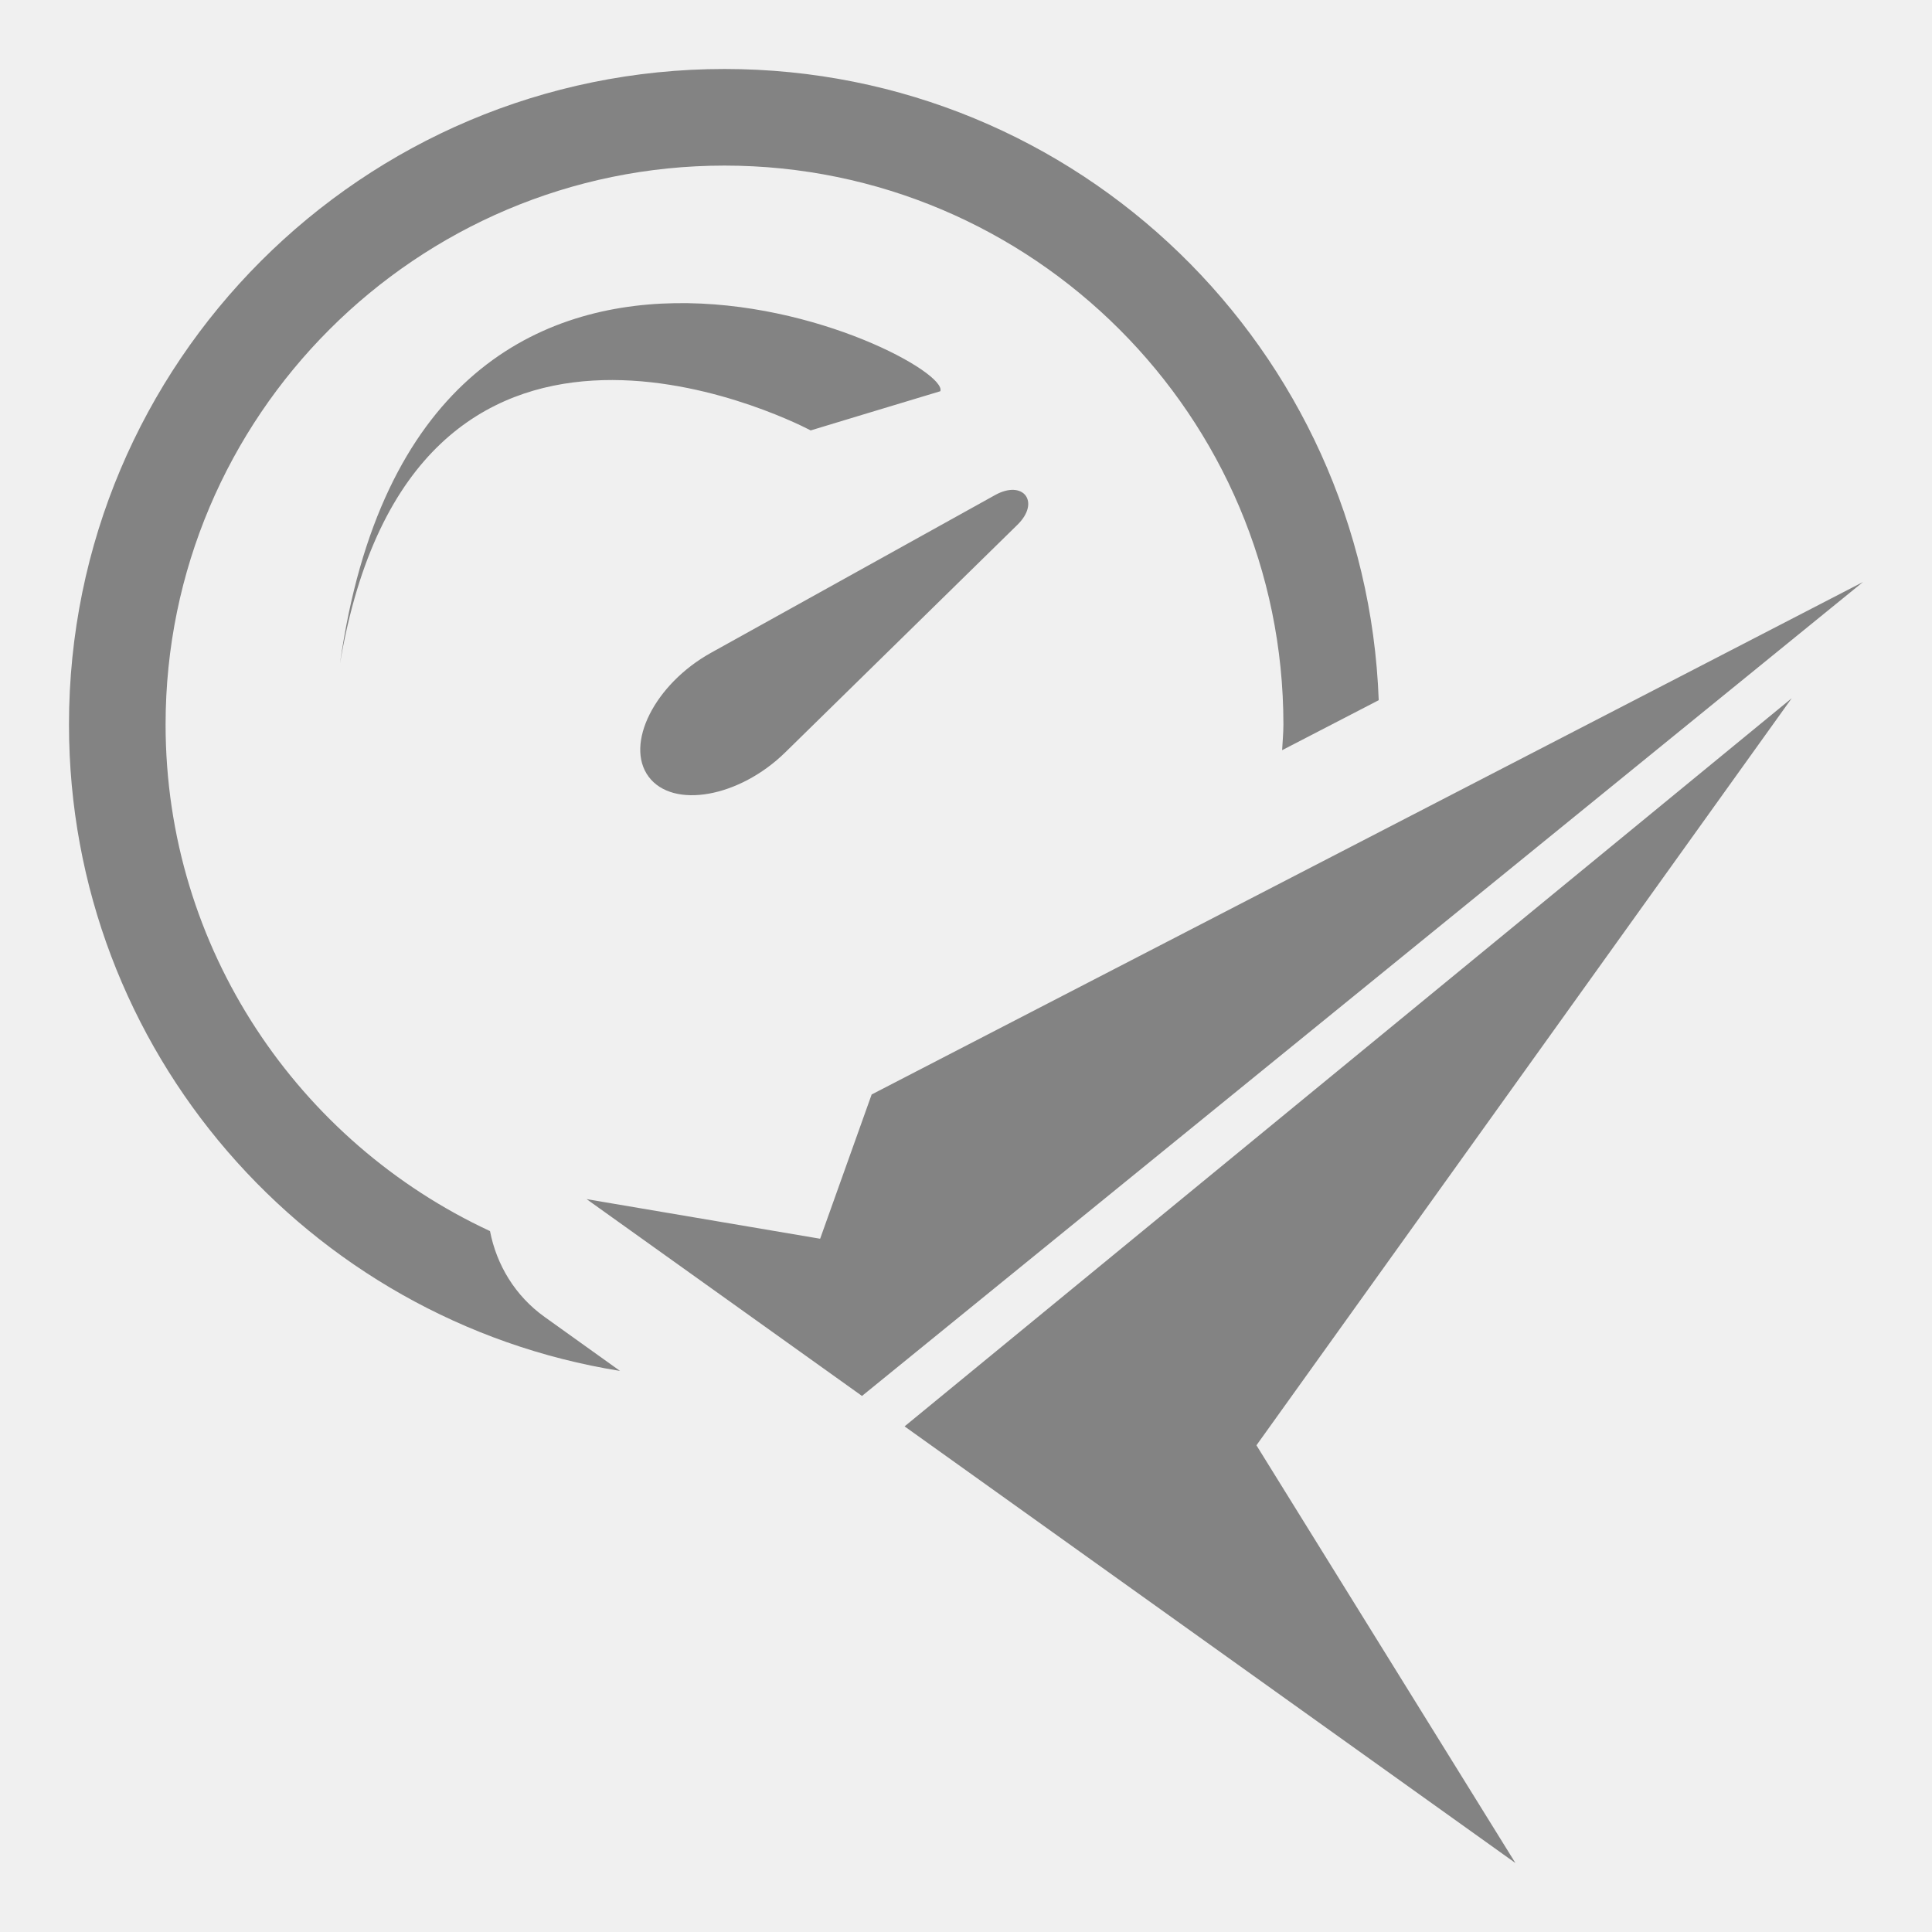
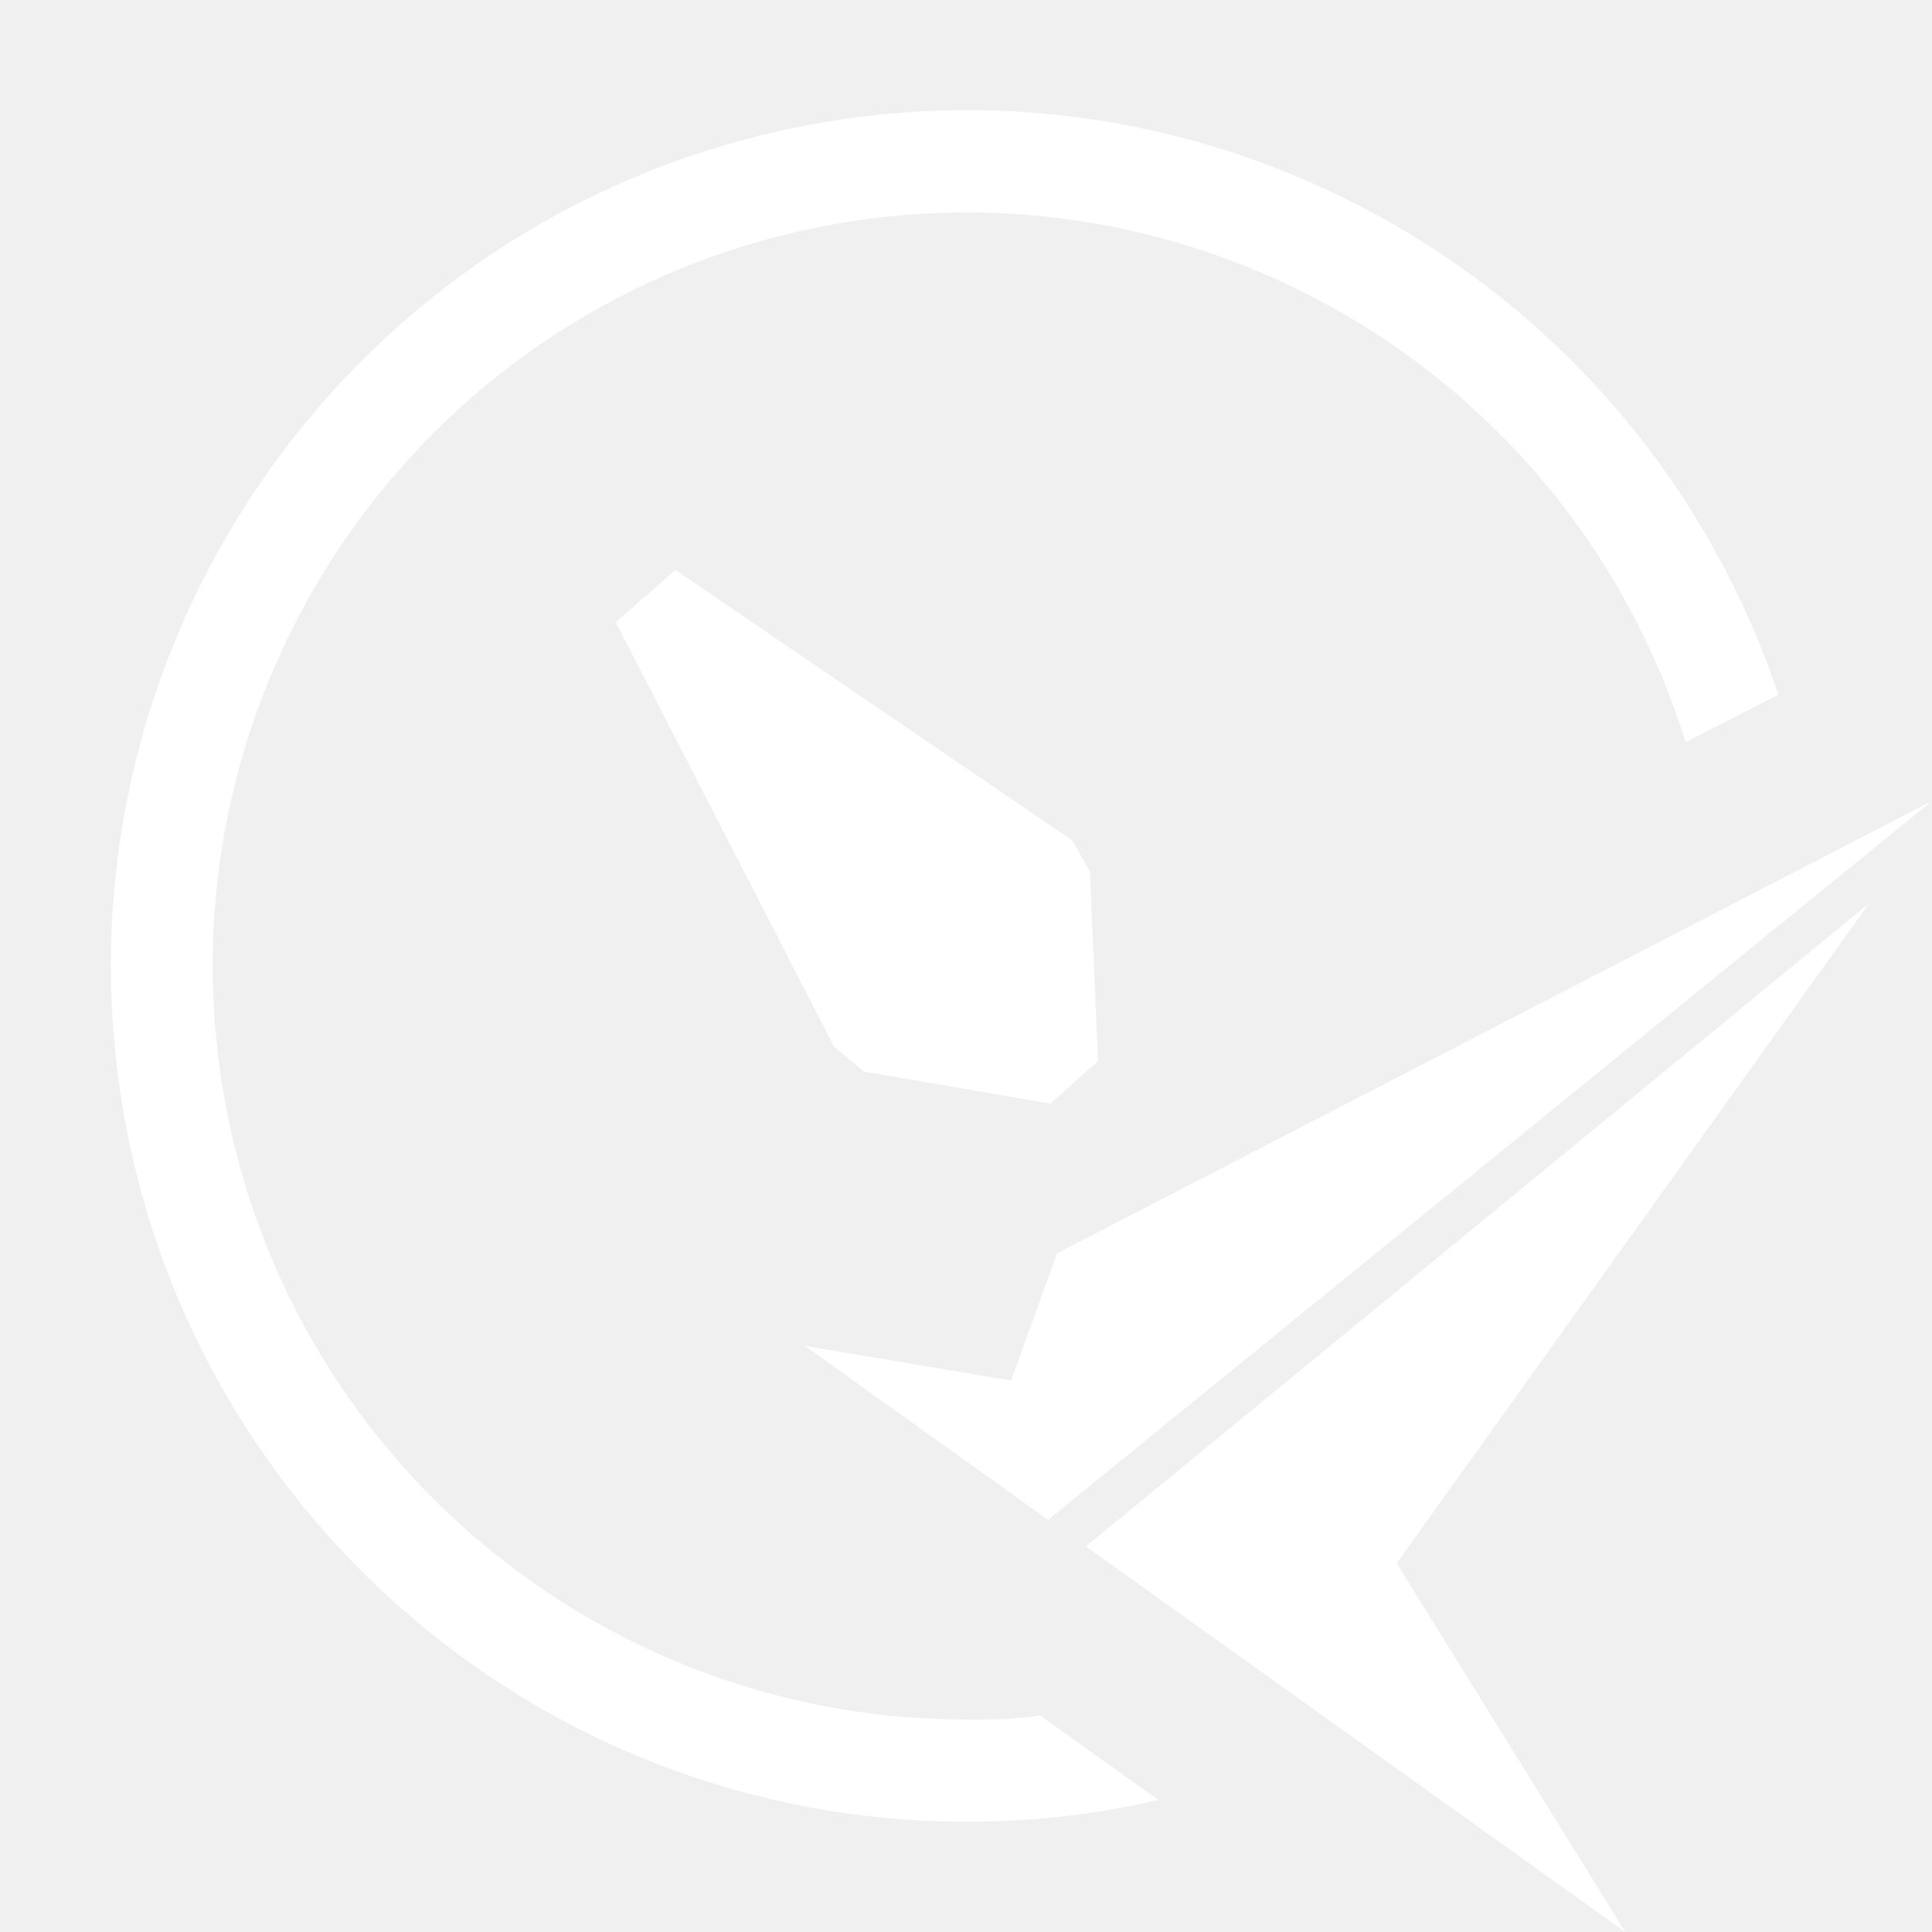
- <svg xmlns="http://www.w3.org/2000/svg" width="24px" height="24px" viewBox="0 0 24 24" version="1.1">
-   <g id="4.组件/2.通用/工具栏/性能优化/normal" stroke="none" stroke-width="1" fill="none" fill-rule="evenodd">
-     <path d="M22.257,8.674 L15.608,17.954 L18.825,23.143 L11.237,17.719 L22.257,8.674 Z M23.143,7.23 L10.708,17.341 L7.287,14.896 L10.188,15.388 L10.828,13.596 L23.143,7.23 Z M9,0.857 C13.395,0.857 16.967,4.342 17.127,8.698 L17.127,8.698 L15.927,9.319 C15.932,9.213 15.943,9.108 15.943,9 C15.943,5.171 12.828,2.057 9,2.057 C5.172,2.057 2.057,5.171 2.057,9 C2.057,11.787 3.711,14.189 6.087,15.293 C6.168,15.712 6.399,16.098 6.766,16.36 L6.766,16.36 L7.702,17.03 C3.824,16.408 0.857,13.054 0.857,9 C0.857,4.503 4.503,0.857 9,0.857 Z M12.361,6.15 C12.714,5.954 12.927,6.238 12.638,6.52 L12.638,6.52 L9.755,9.346 C9.184,9.906 8.36,10.053 8.058,9.649 C7.757,9.245 8.133,8.498 8.831,8.11 L8.831,8.11 Z M11.681,4.86 C11.237,4.993 10.07,5.347 10.07,5.347 L10.054,5.338 C9.752,5.183 5.13,2.897 4.223,8.244 C5.214,1.261 11.841,4.414 11.681,4.86 Z" id="形状结合" fill="#838383" />
+ <svg xmlns="http://www.w3.org/2000/svg" viewBox="0 0 24 24">
+   <defs>
+     <style>.cls-1{fill:none;opacity:0;}.cls-2{fill:#fff;}</style>
+   </defs>
+   <g id="图层_2" data-name="图层 2">
+     <g id="图层_1-2" data-name="图层 1">
+       <rect class="cls-1" width="24" height="24" />
+       <path class="cls-2" d="M13.05,13.71l-2.32-.4L10.36,13,7.65,7.73l.74-.65,4.93,3.36.22.39.1,2.35Z" />
+       <path class="cls-2" d="M14.39,22.36a10.49,10.49,0,0,1-2.39.27,10.63,10.63,0,1,1,10.09-14l-1.15.59A9.36,9.36,0,1,0,12,21.36c.31,0,.62,0,.92-.05Z" />
+       <polygon class="cls-2" points="13.13 15.57 12.56 17.15 10 16.72 13.02 18.88 24 9.95 13.13 15.57" />
+       <polygon class="cls-2" points="13.49 19.21 20.19 24 17.35 19.42 23.22 11.22 13.49 19.21" />
+     </g>
  </g>
</svg>
